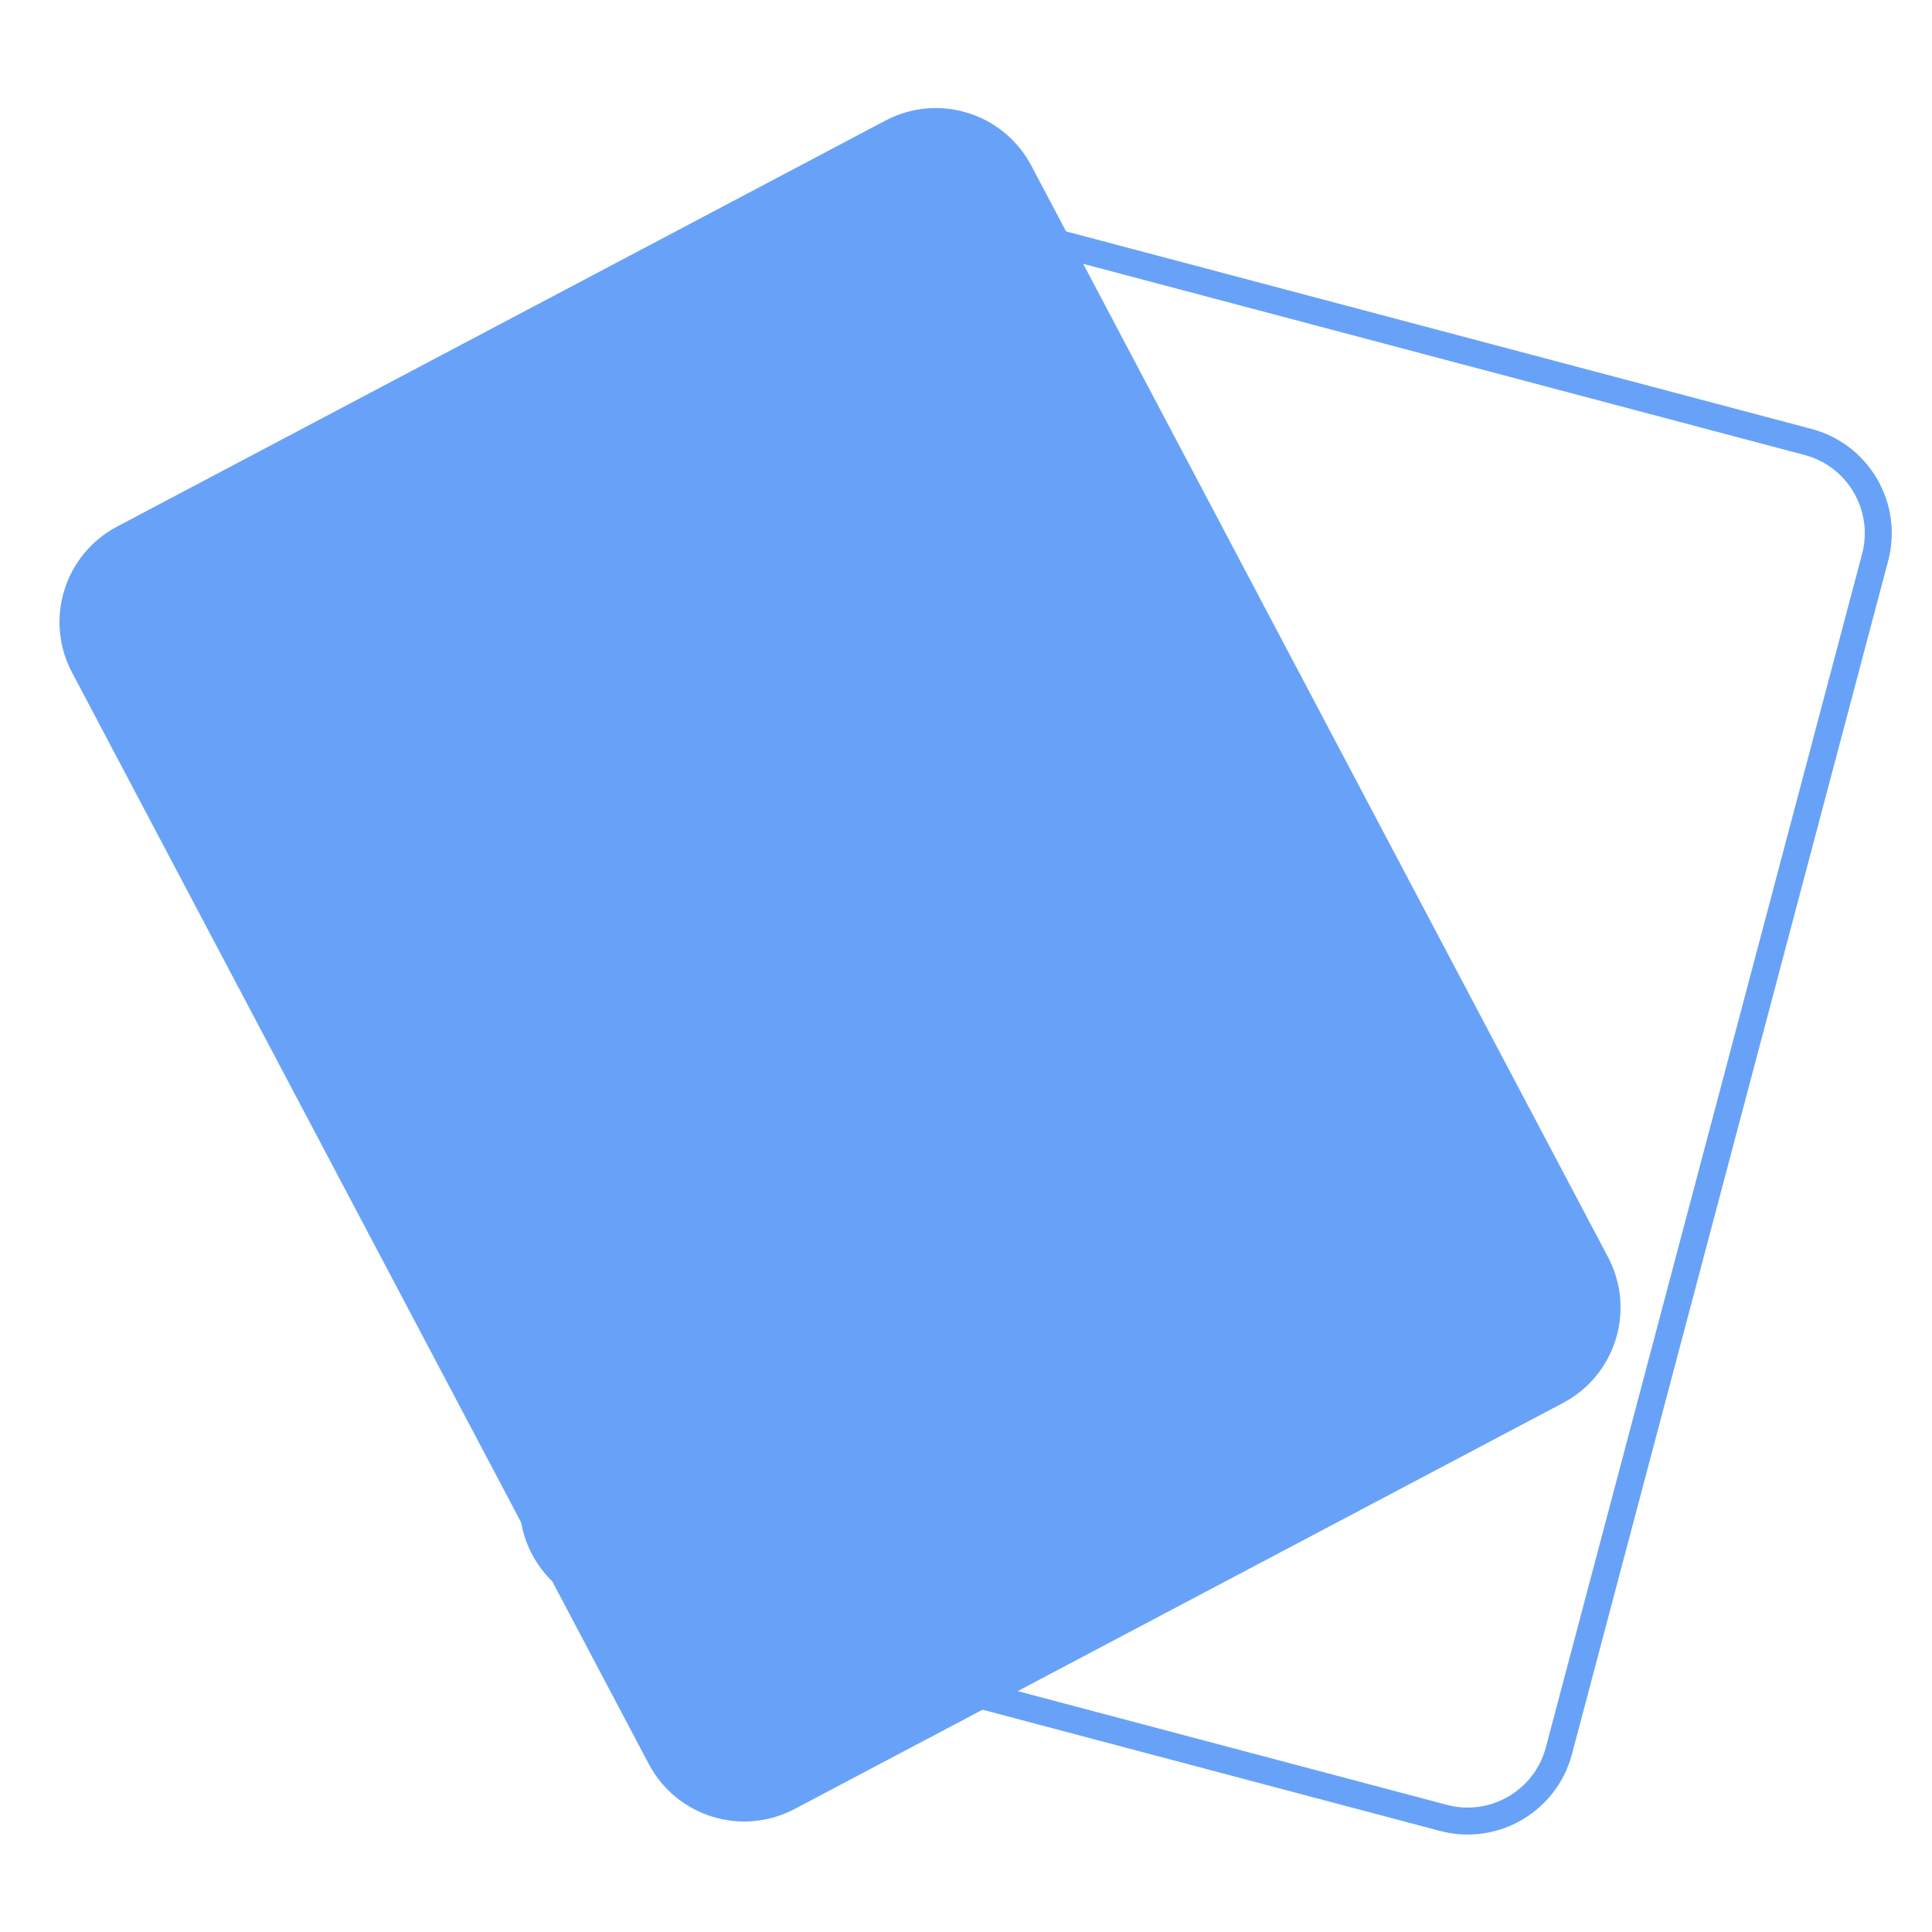
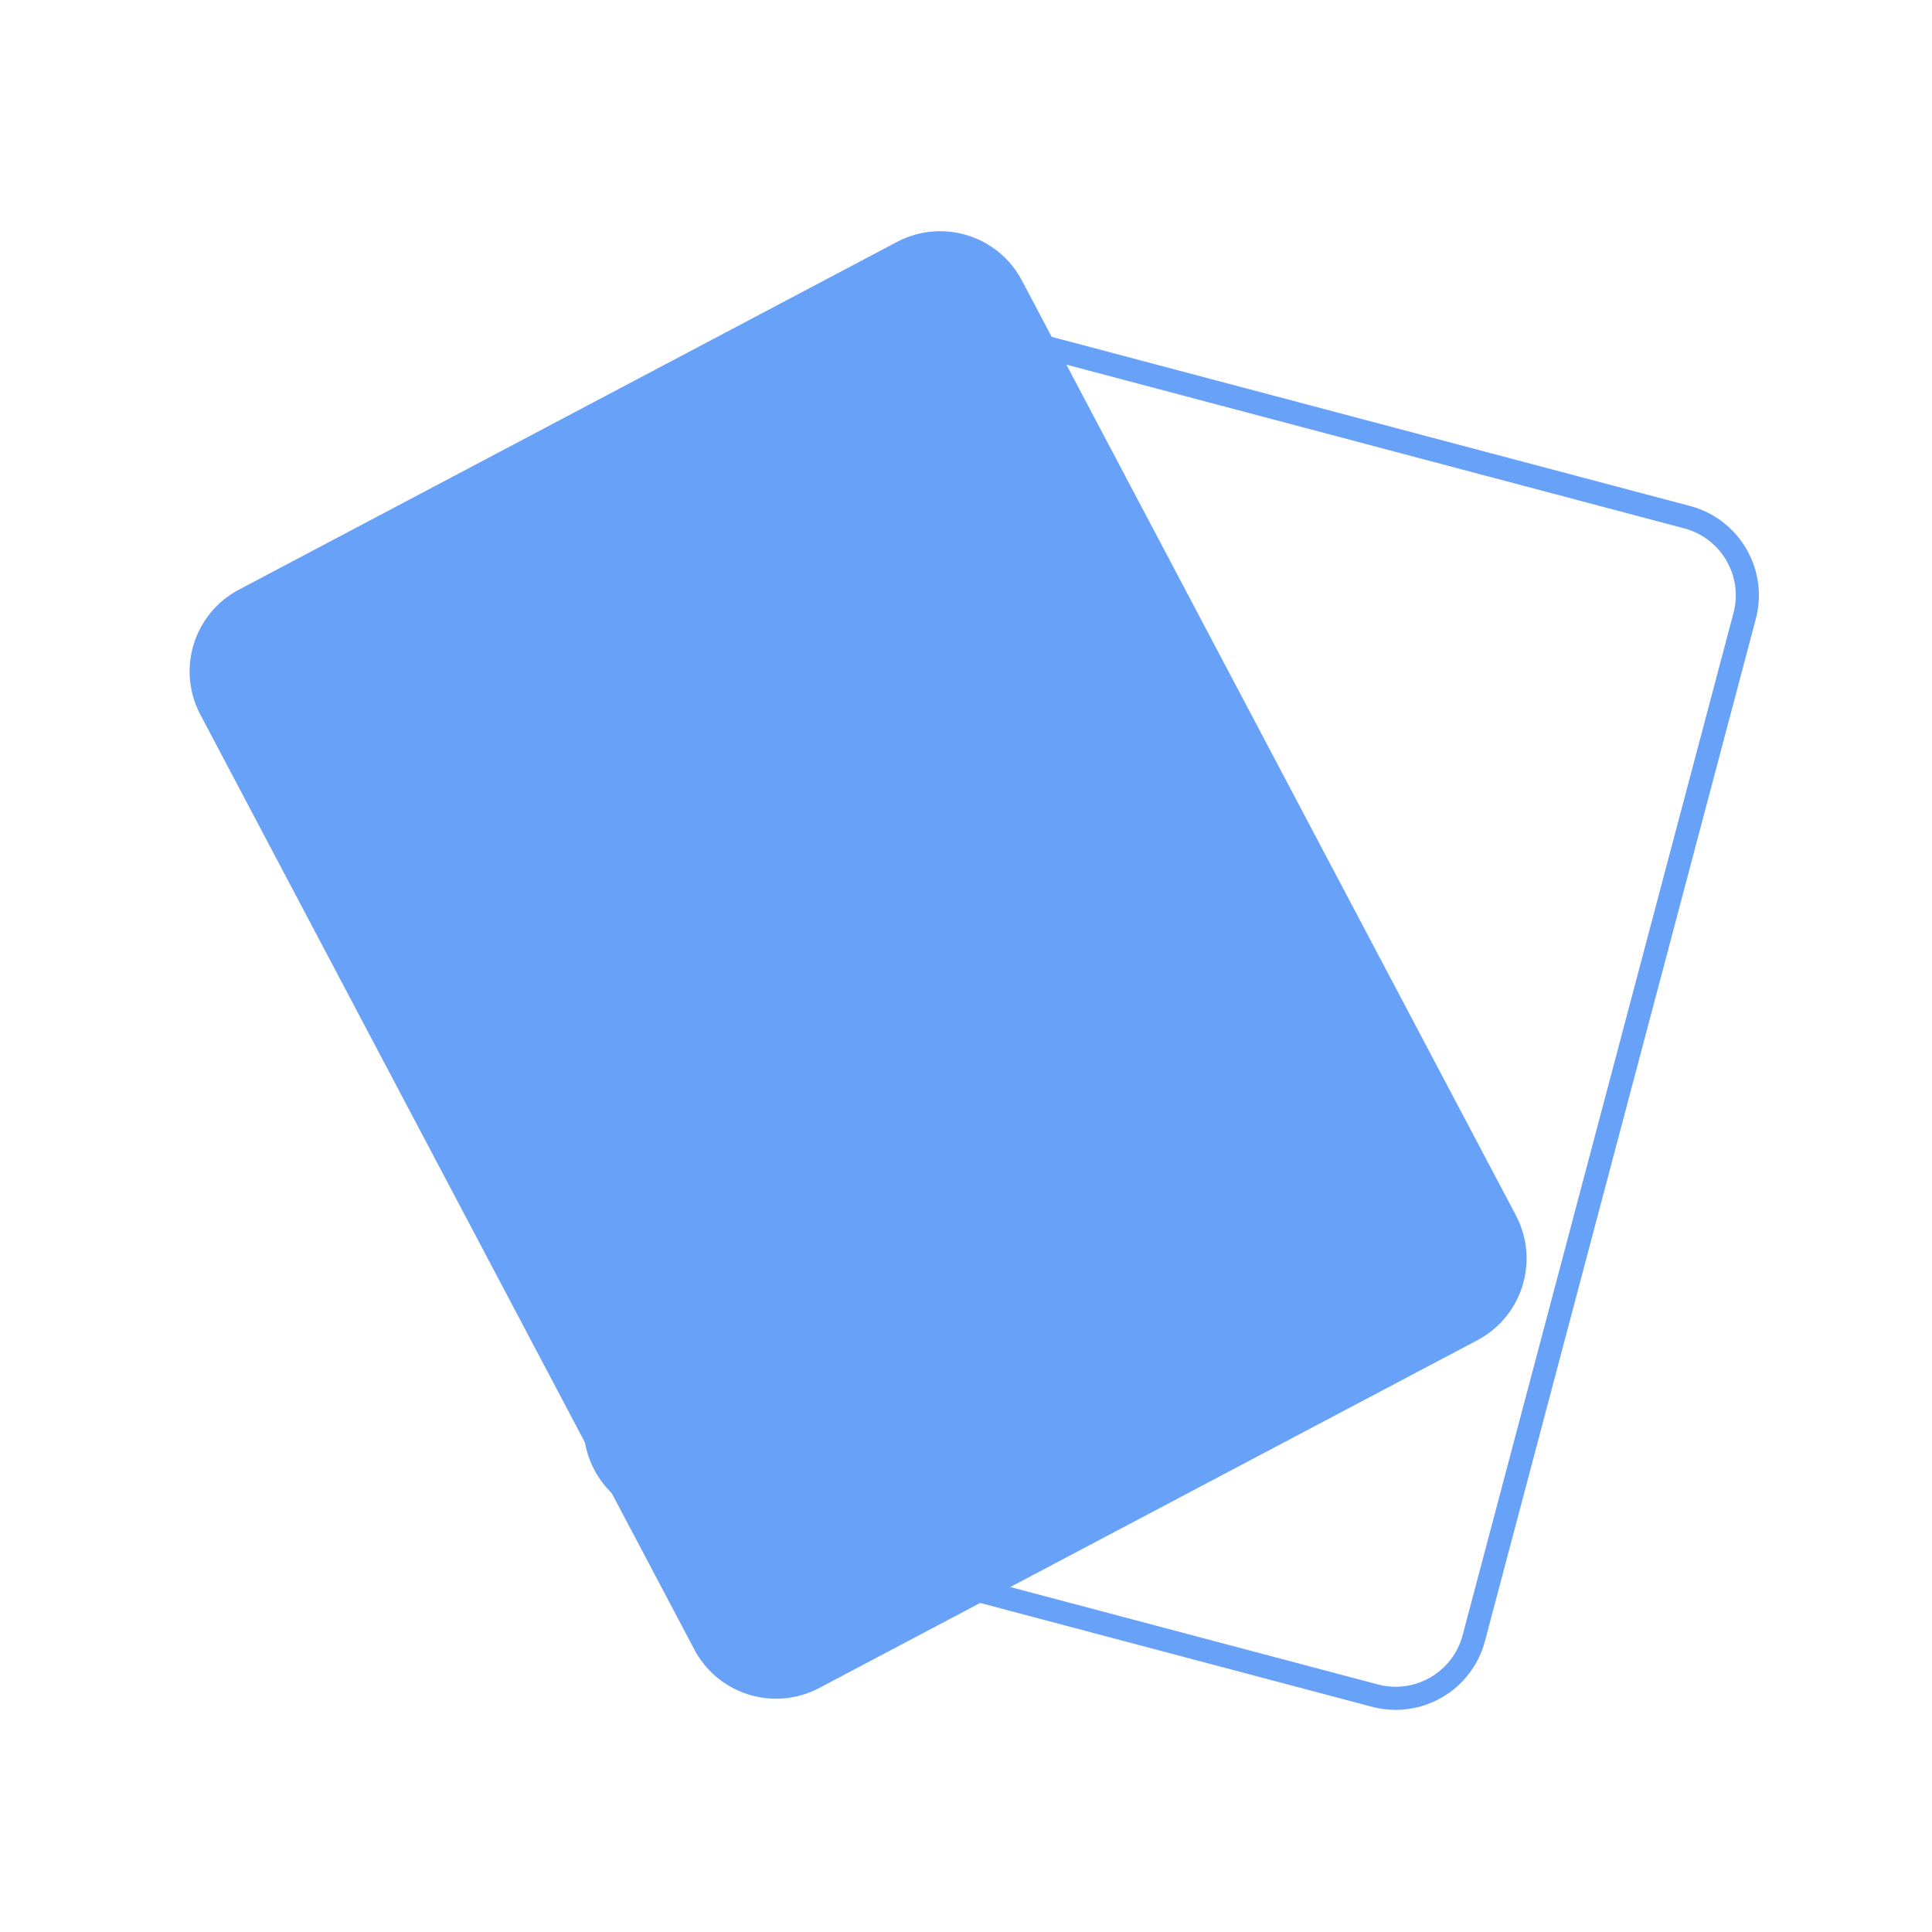
- <svg xmlns="http://www.w3.org/2000/svg" width="358" height="358" viewBox="0 0 358 358" fill="none">
-   <rect x="162.442" y="36.161" width="196.041" height="263.76" rx="17.5" transform="rotate(14.8417 162.442 36.1615)" stroke="#68A2F8" stroke-width="5" />
-   <rect x="7.378" y="107.965" width="196.041" height="263.76" rx="17.5" transform="rotate(-27.8516 7.37836 107.965)" fill="#68A2F8" stroke="#68A2F8" stroke-width="5" />
+ <svg xmlns="http://www.w3.org/2000/svg" width="418" height="418" viewBox="0 0 418 418" fill="none">
+   <rect x="192.442" y="66.162" width="196.041" height="263.76" rx="17.5" transform="rotate(14.8417 192.442 66.1615)" stroke="#68A2F8" stroke-width="5" />
+   <rect x="37.378" y="137.965" width="196.041" height="263.76" rx="17.5" transform="rotate(-27.8516 37.3784 137.965)" fill="#68A2F8" stroke="#68A2F8" stroke-width="5" />
</svg>
